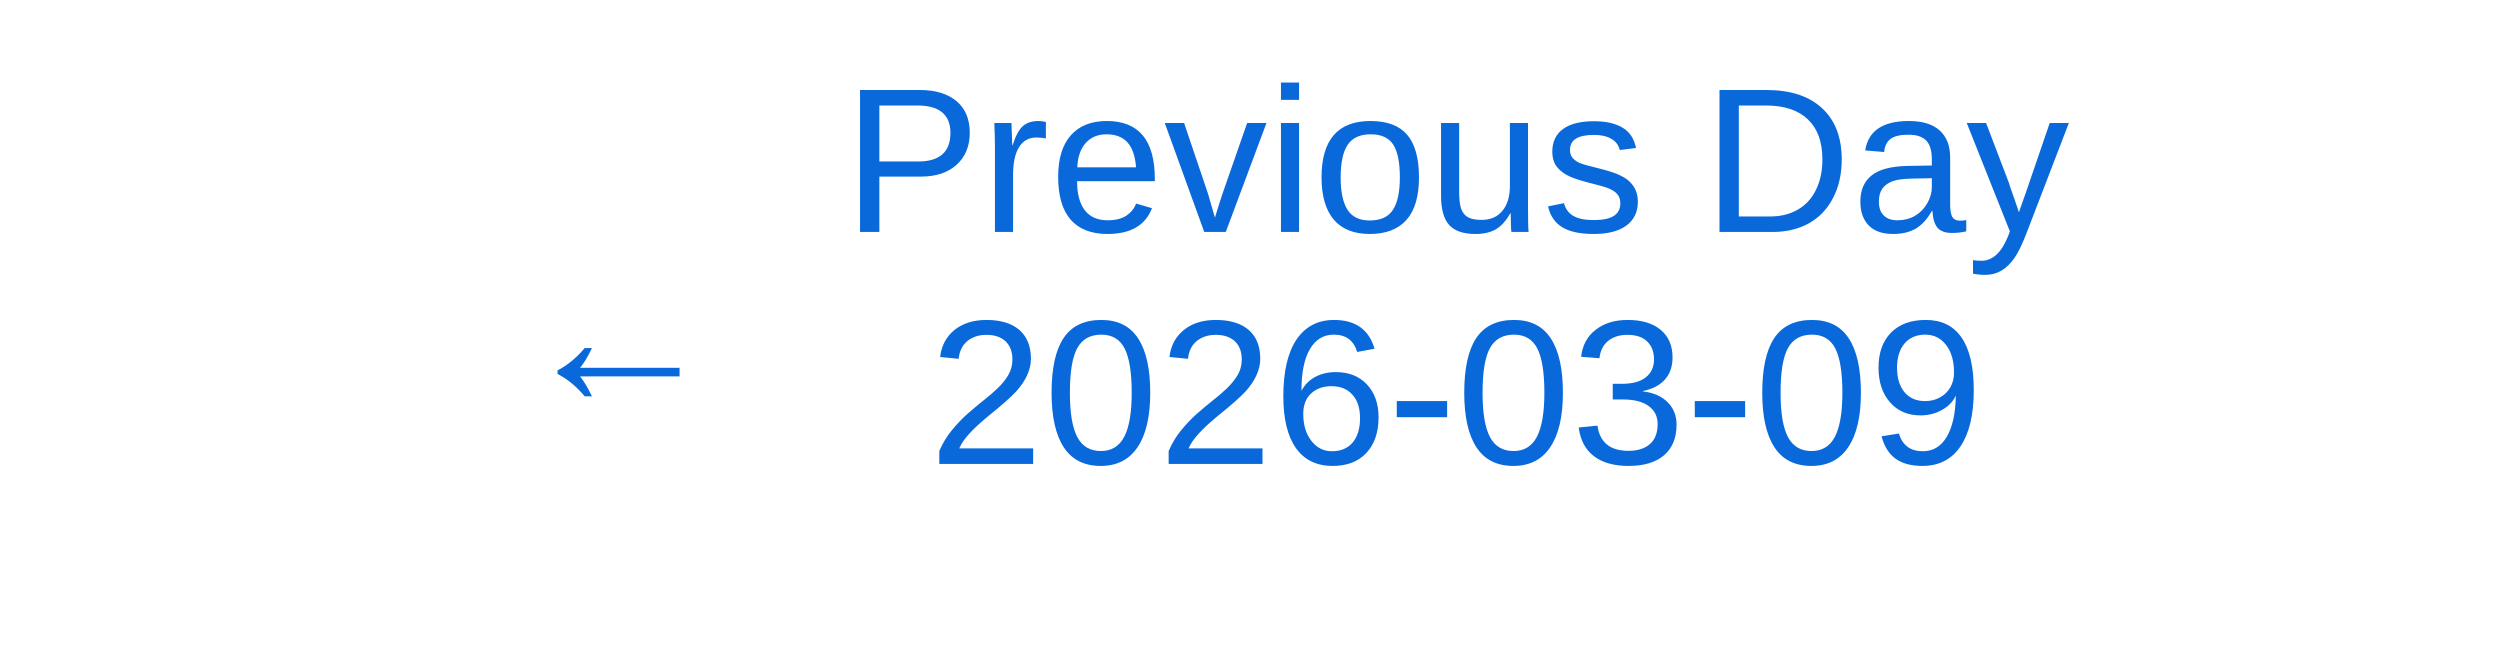
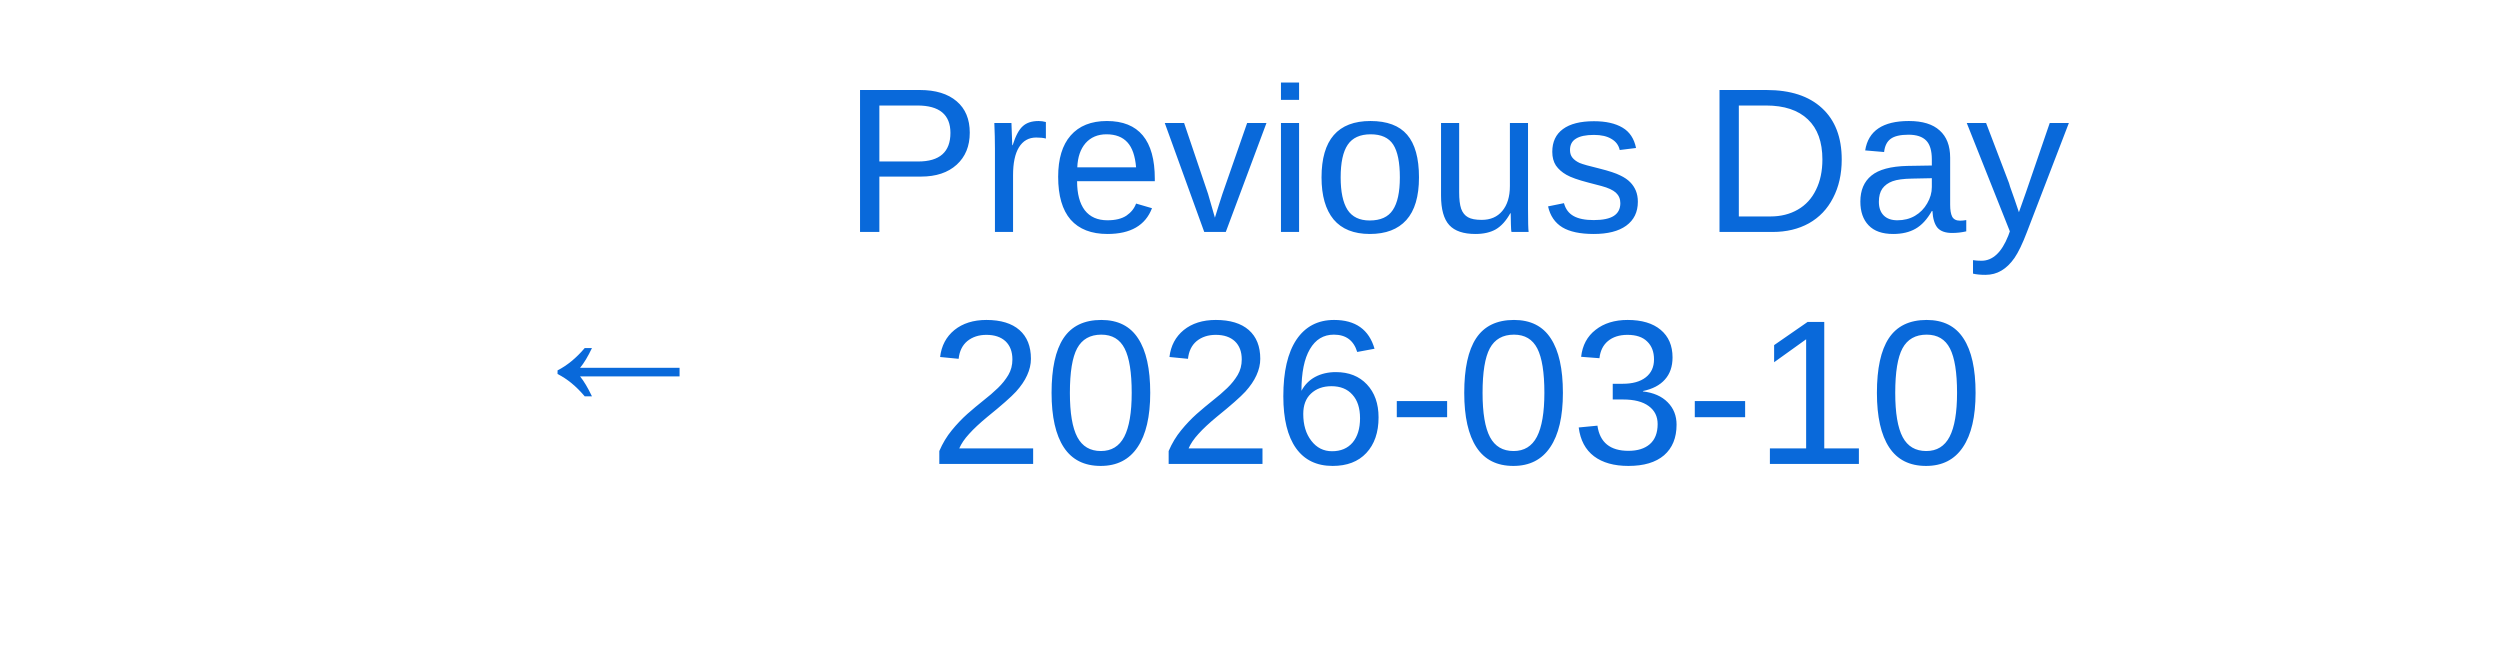
- <svg xmlns="http://www.w3.org/2000/svg" width="194" height="50" viewBox="0 0 194 50" fill="none" role="img" aria-label="Previous Day 2026-03-09">
+ <svg xmlns="http://www.w3.org/2000/svg" width="194" height="50" viewBox="0 0 194 50" fill="none" role="img" aria-label="Previous Day 2026-03-10">
  <rect width="194" height="50" fill="transparent" />
  <text x="48" y="27" text-anchor="middle" dominant-baseline="middle" font-family="'Segoe UI Symbol', 'Apple Symbols', Arial, sans-serif" font-size="16" fill="#0969da">←</text>
  <text x="113.0" y="18" text-anchor="middle" font-family="'Segoe UI Symbol', 'Apple Symbols', Arial, sans-serif" font-size="16" fill="#0969da">Previous Day</text>
-   <text x="113.0" y="36" text-anchor="middle" font-family="'Segoe UI Symbol', 'Apple Symbols', Arial, sans-serif" font-size="16" fill="#0969da">2026-03-09</text>
+   <text x="113.0" y="36" text-anchor="middle" font-family="'Segoe UI Symbol', 'Apple Symbols', Arial, sans-serif" font-size="16" fill="#0969da">2026-03-10</text>
</svg>
